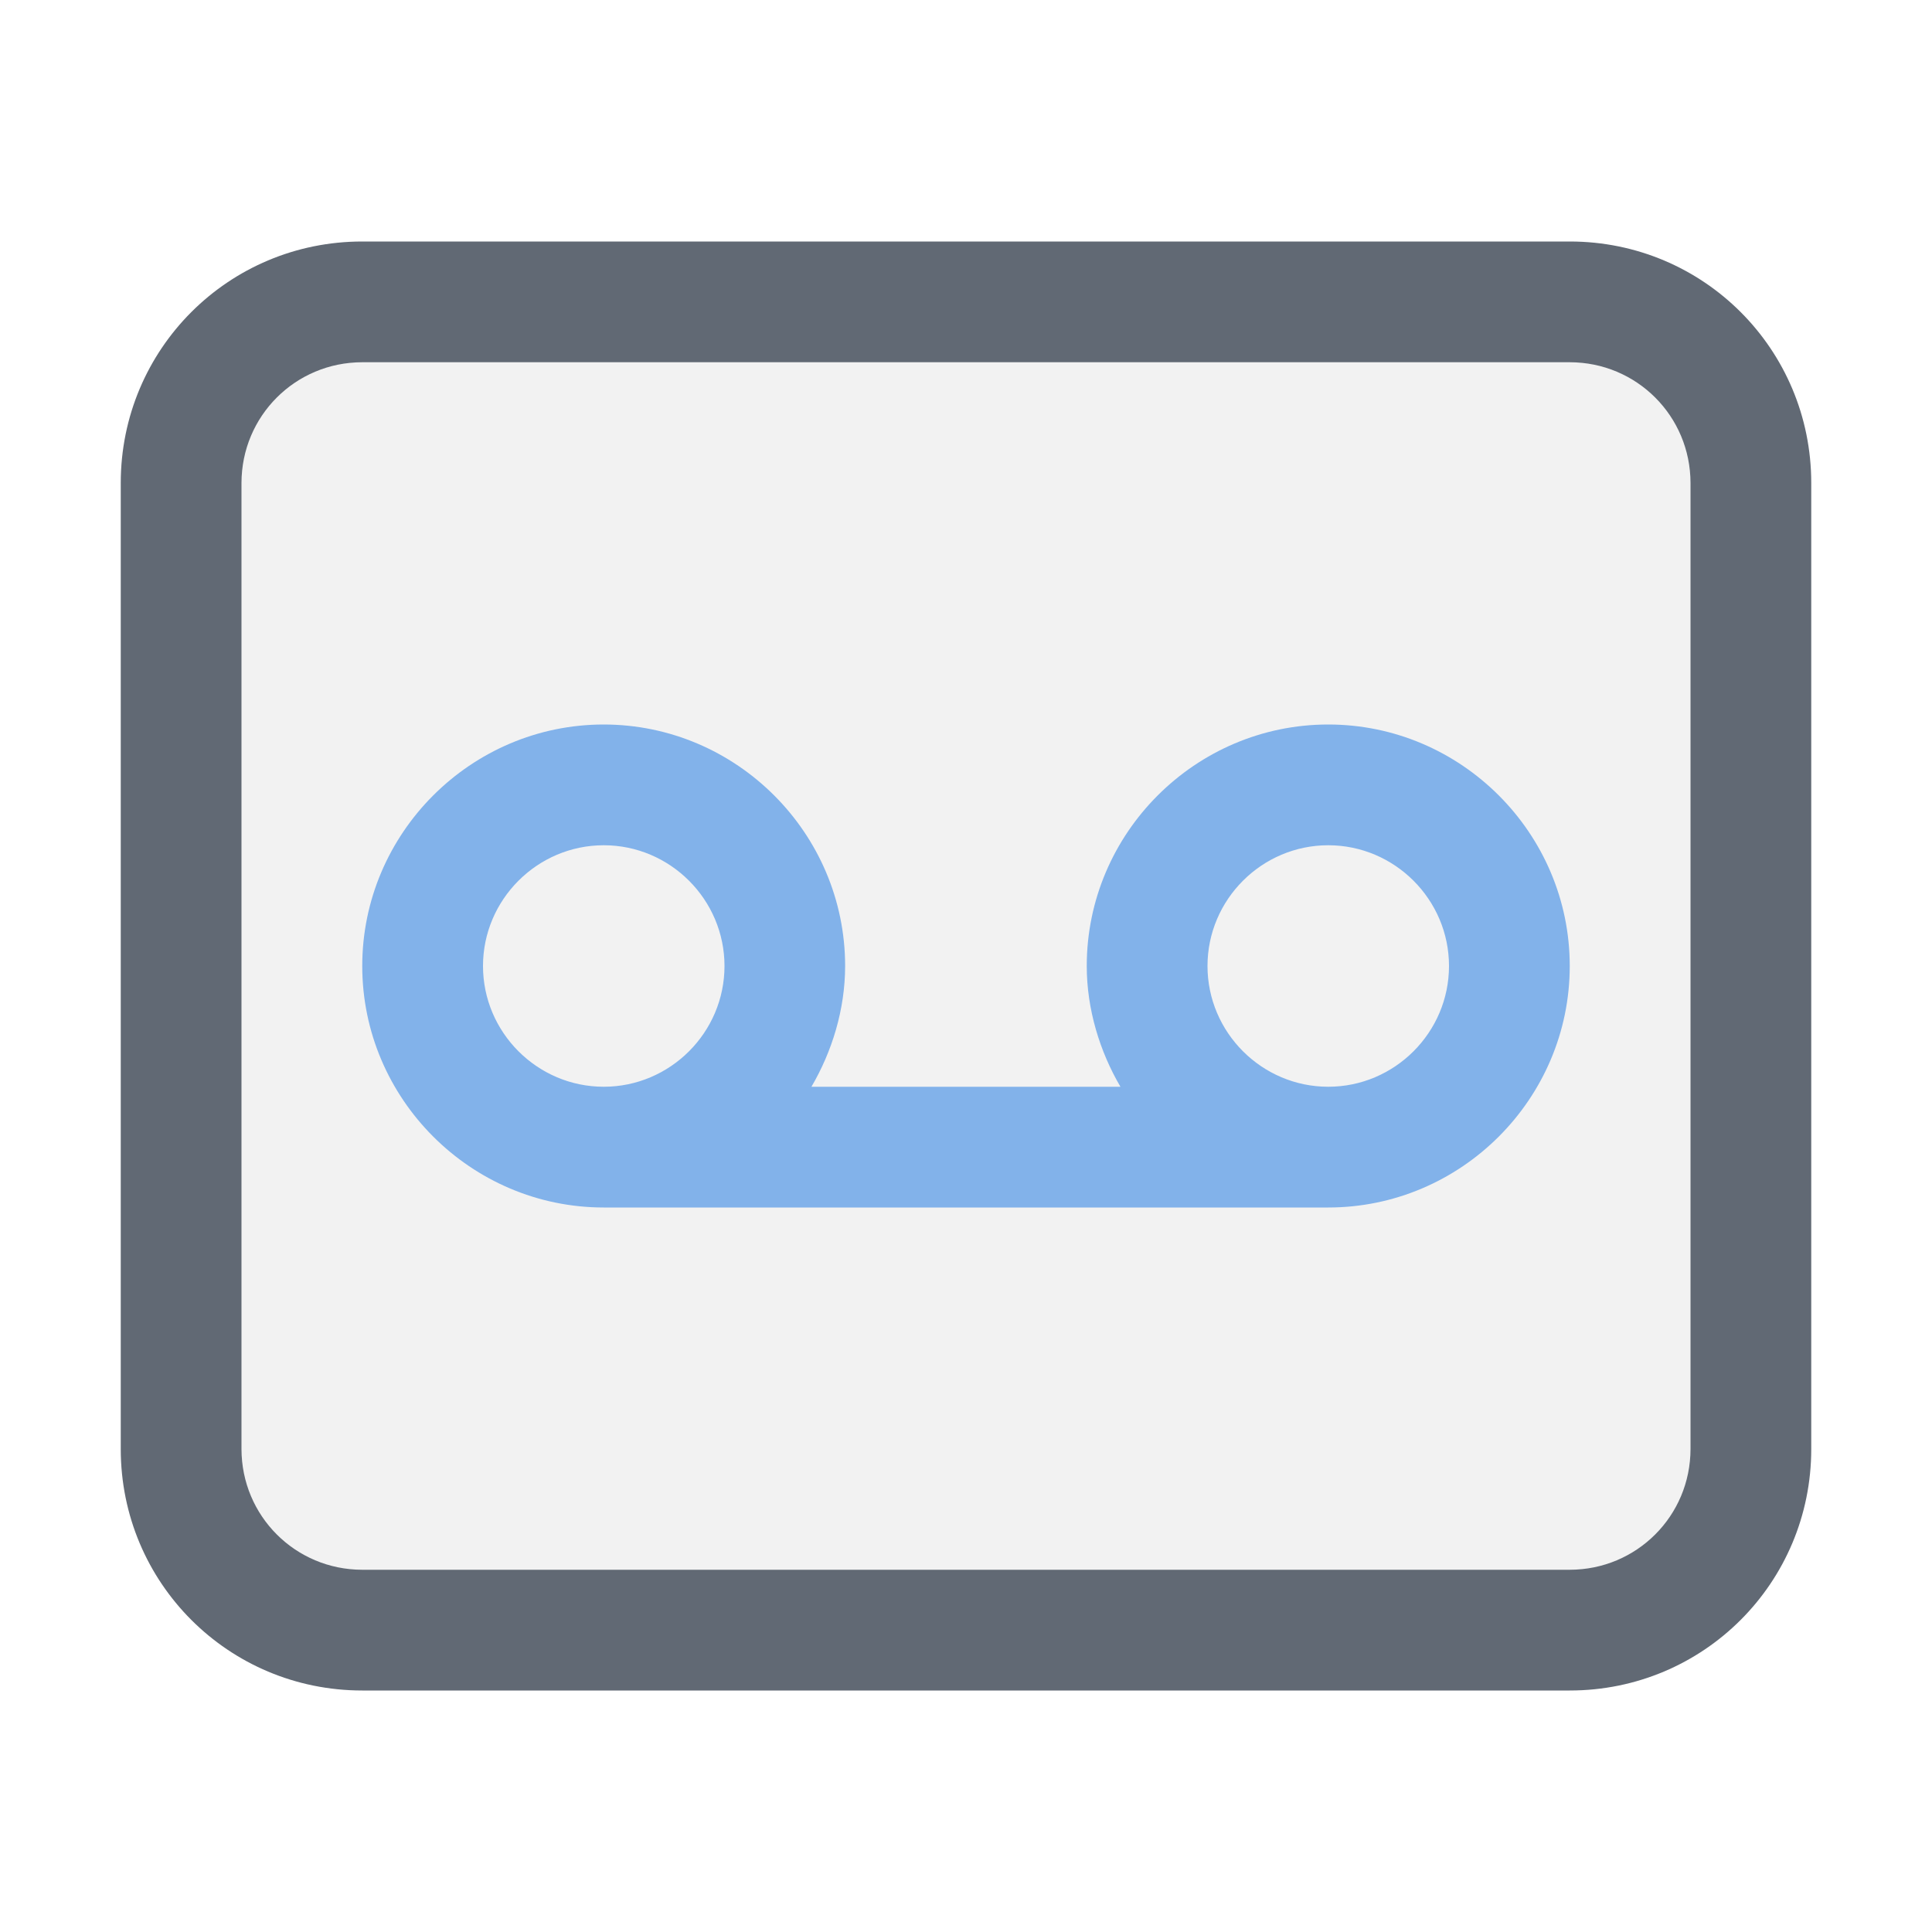
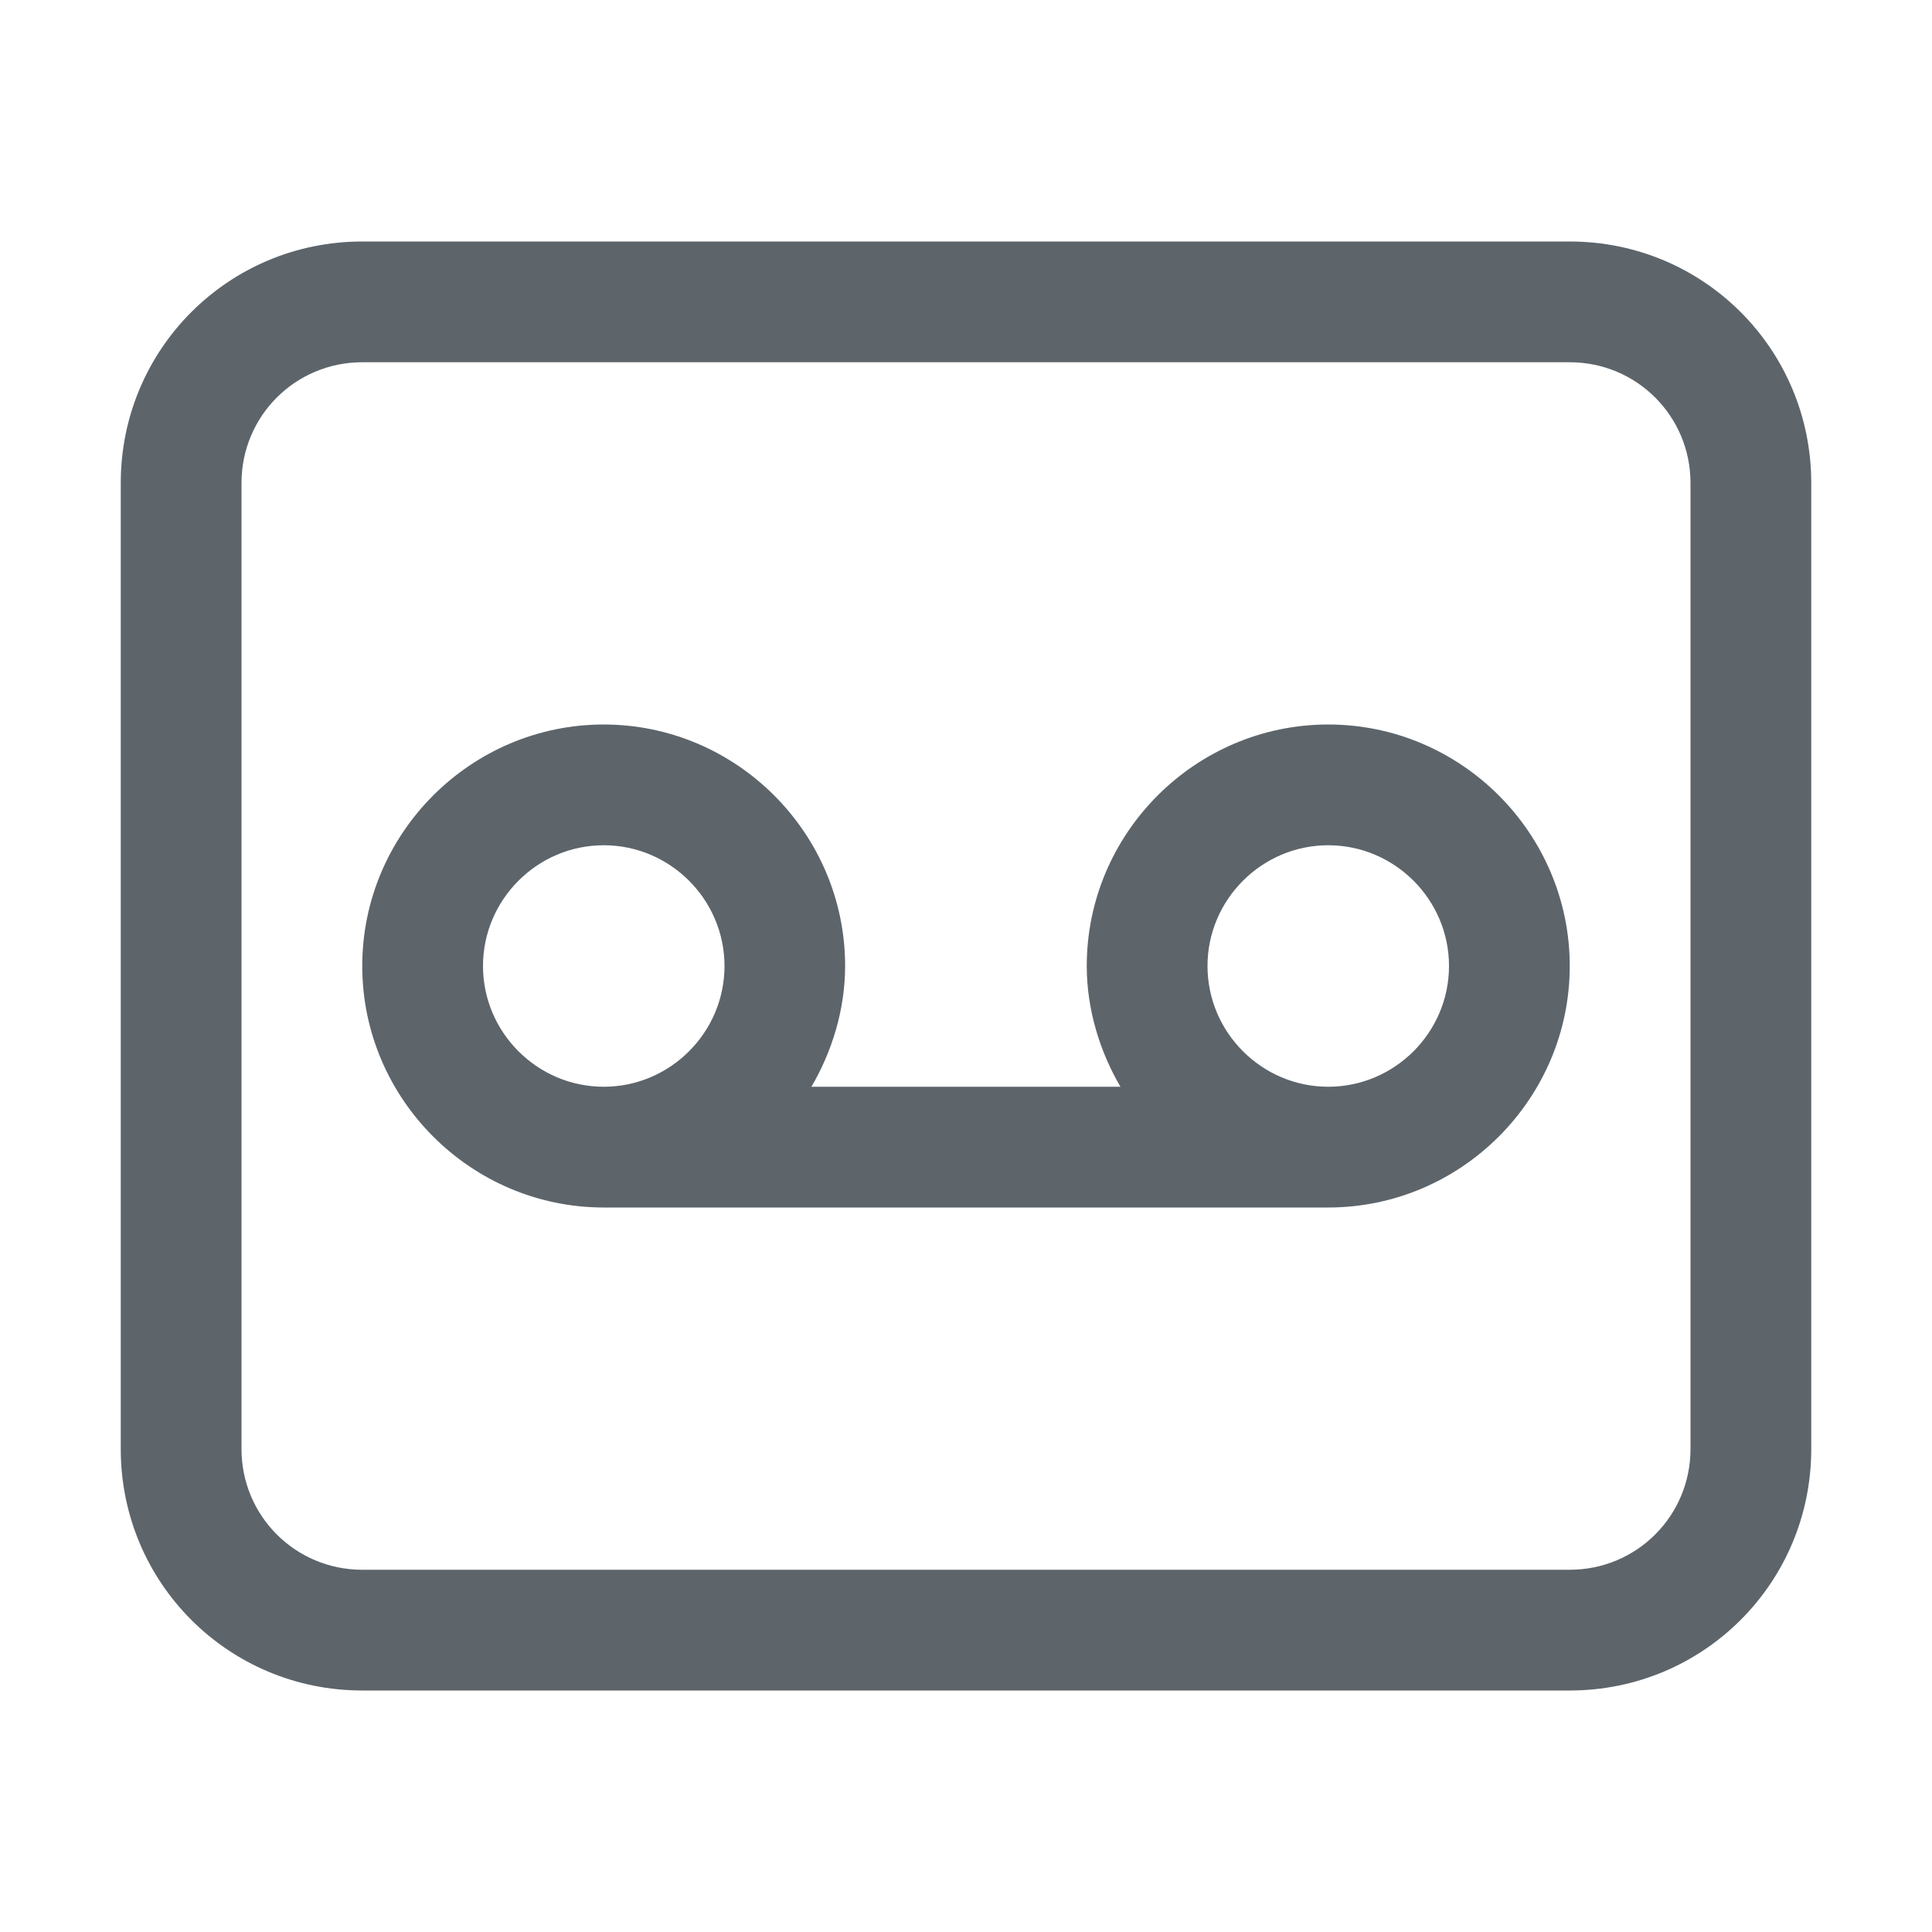
<svg xmlns="http://www.w3.org/2000/svg" width="16" height="16" version="1.1">
  <defs>
-     <style id="current-color-scheme" type="text/css">.ColorScheme-Text { color:#d3dae3; } .ColorScheme-Highlight { color:#5294e2; }</style>
+     <style id="current-color-scheme" type="text/css">.ColorScheme-Text { color:#5d656b; } .ColorScheme-Highlight { color:#5294e2; }</style>
  </defs>
-   <rect x="2" y="3" width="12" height="10" ry="0" fill="#f2f2f2" stroke-linecap="round" stroke-linejoin="round" stroke-width="2" style="paint-order:stroke fill markers" />
-   <path class="ColorScheme-Text" d="m3 2c-1.108 0-2 0.892-2 2v8c0 1.108 0.892 2 2 2h10c1.108 0 2-0.892 2-2v-8c0-1.108-0.892-2-2-2zm0 1h10c0.554 0 1 0.446 1 1v8c0 0.554-0.446 1-1 1h-10c-0.554 0-1-0.446-1-1v-8c0-0.554 0.446-1 1-1z" fill="#616974" />
-   <path class="ColorScheme-Text" d="m5 6c-1.1 0-2 0.9-2 2s0.9 2 2 2h6c1.1 0 2-0.9 2-2s-0.9-2-2-2-2 0.9-2 2c0 0.36 0.109 0.71 0.279 1h-2.559c0.17-0.29 0.279-0.64 0.279-1 0-1.1-0.9-2-2-2zm0 1c0.55 0 1 0.45 1 1s-0.45 1-1 1-1-0.45-1-1 0.45-1 1-1zm6 0c0.55 0 1 0.45 1 1s-0.45 1-1 1-1-0.45-1-1 0.45-1 1-1z" fill="#82b2ea" />
+   <path d="m3 2c-1.108 0-2 0.892-2 2v8c0 1.108 0.892 2 2 2h10c1.108 0 2-0.892 2-2v-8c0-1.108-0.892-2-2-2h-10zm0 1h10c0.554 0 1 0.446 1 1v8c0 0.554-0.446 1-1 1h-10c-0.554 0-1-0.446-1-1v-8c0-0.554 0.446-1 1-1zm2 3c-1.1 0-2 0.9-2 2s0.9 2 2 2h6c1.1 0 2-0.9 2-2s-0.9-2-2-2-2 0.9-2 2c0 0.36 0.109 0.71 0.279 1h-2.559c0.17-0.29 0.279-0.64 0.279-1 0-1.1-0.9-2-2-2zm0 1c0.55 0 1 0.45 1 1s-0.45 1-1 1-1-0.45-1-1 0.45-1 1-1zm6 0c0.55 0 1 0.45 1 1s-0.45 1-1 1-1-0.45-1-1 0.45-1 1-1z" style="fill:currentColor" class="ColorScheme-Text" />
</svg>
